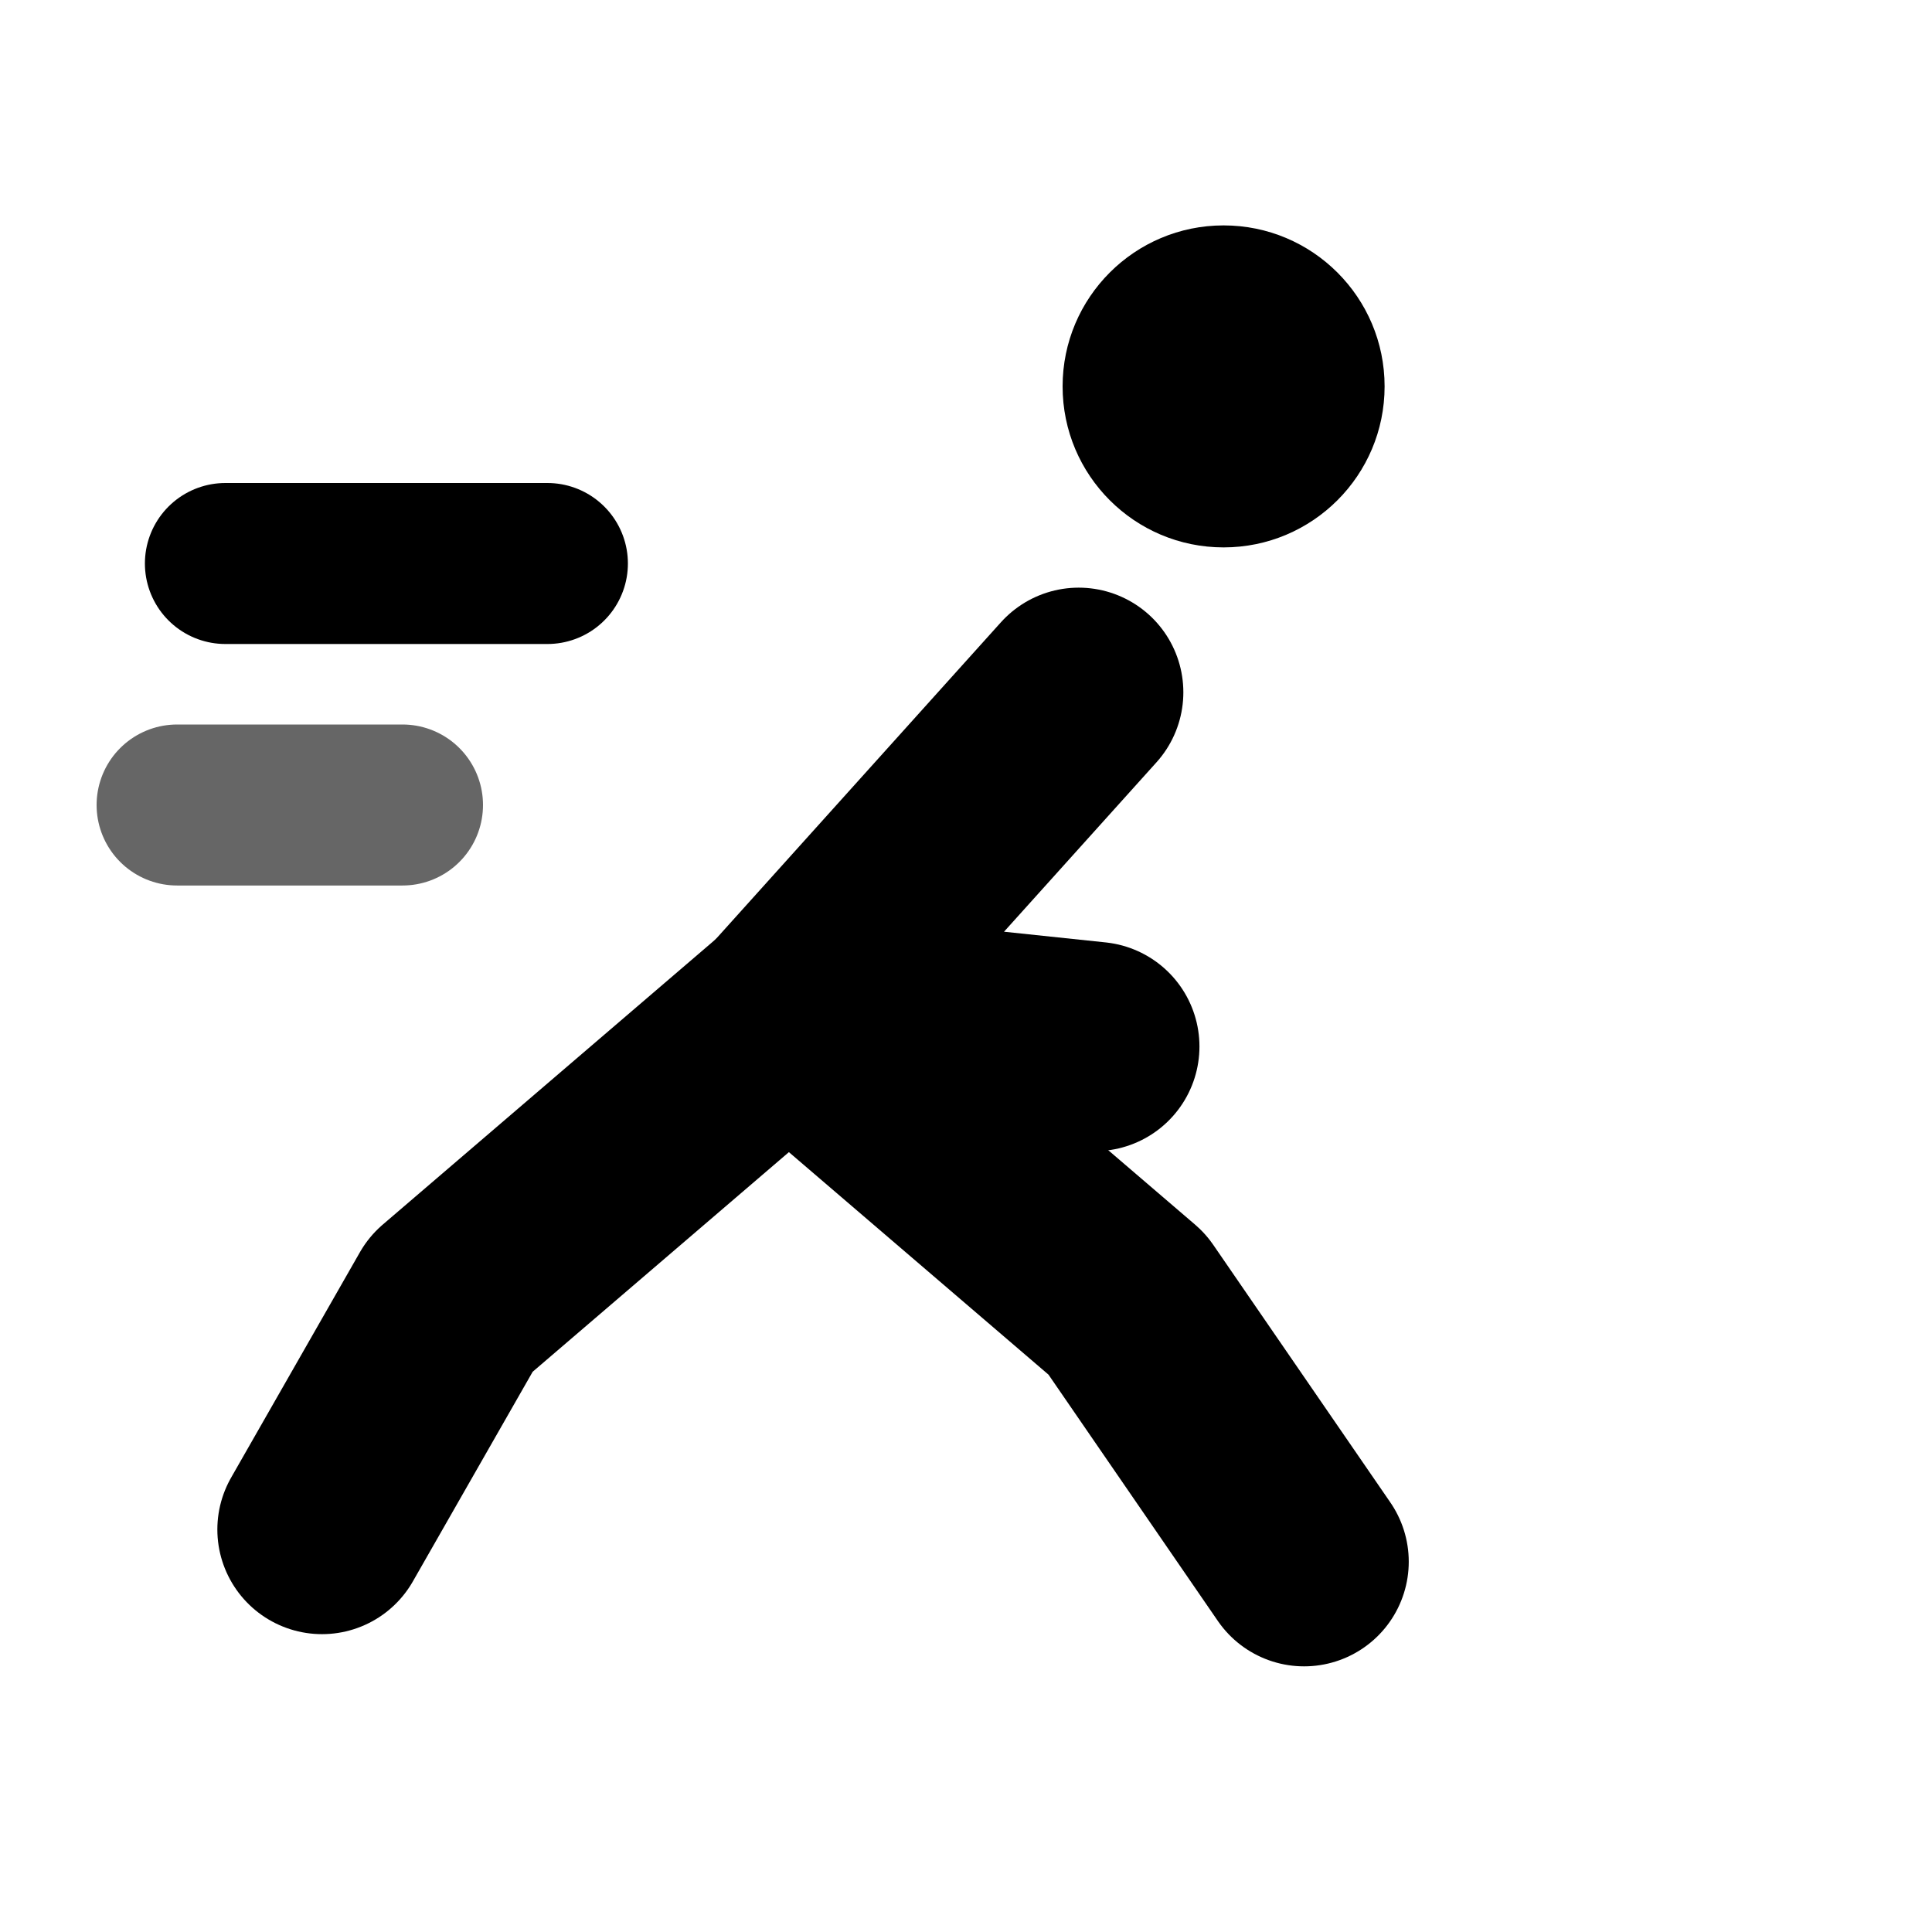
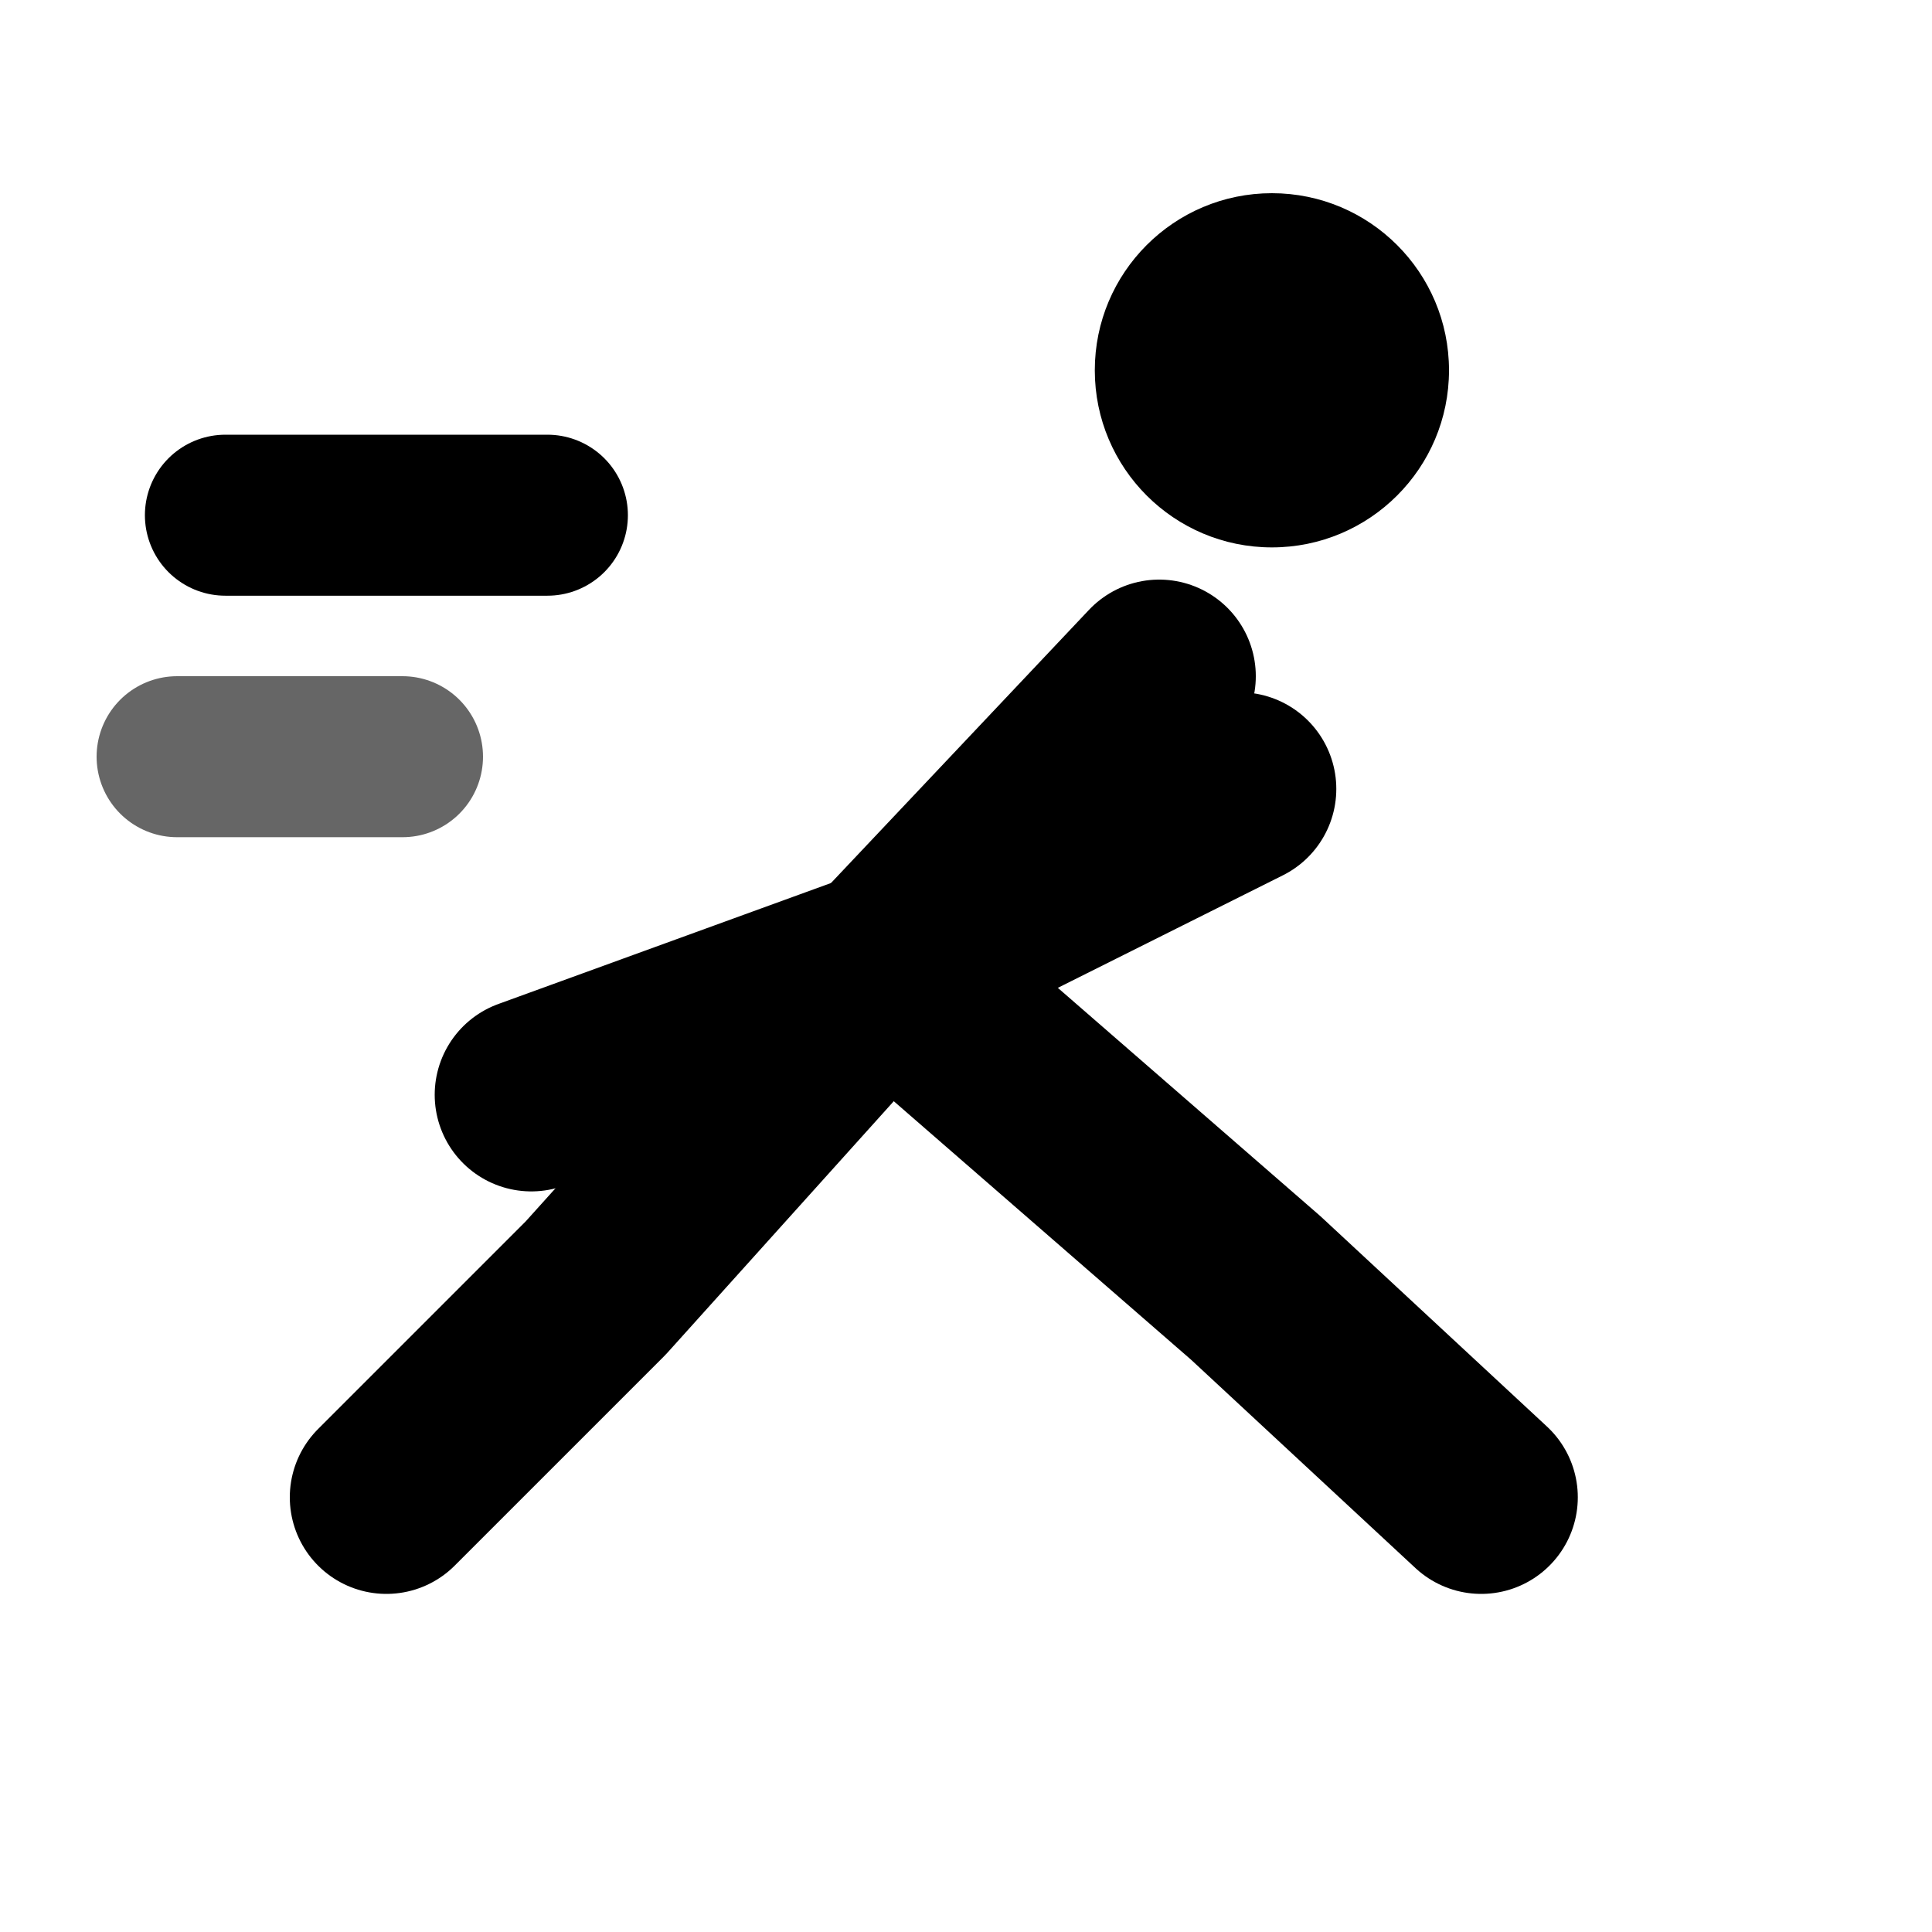
<svg xmlns="http://www.w3.org/2000/svg" viewBox="0 0 24 24" fill="none" role="img" aria-label="RUNNING">
-   <g stroke="currentColor" stroke-width="2.6" stroke-linecap="round" stroke-linejoin="round">
-     <circle cx="15.2" cy="4.8" r="2" fill="currentColor" stroke="none" />
-     <path d="M13.4 8.6 9.8 12.6l3.8 0.4" />
-     <path d="M9.8 12.6 5.6 16.2 4 19" />
-     <path d="M9.8 12.6 14 16.2 16.2 19.4" />
+   <circle cx="15.8" cy="4.6" r="2.2" fill="currentColor" stroke="none" />
+   <g stroke="currentColor" stroke-width="2.4" stroke-linecap="round" stroke-linejoin="round">
+     <path d="M14.4 8.4 11 12" />
+     <path d="M11 12l4.4-2.2" />
+     <path d="M11 12 6.6 13.6" />
+     <path d="M11 12l4.6 4 2.8 2.6" />
+     <path d="M11 12 7.4 16 4.8 18.6" />
  </g>
-   <path d="M2.8 7h4" stroke="currentColor" stroke-width="2" stroke-linecap="round" />
-   <path d="M2.2 10h2.8" stroke="currentColor" stroke-width="2" stroke-linecap="round" opacity="0.6" />
+   <g stroke="currentColor" stroke-width="2" stroke-linecap="round">
+     <path d="M2.8 6.4h4" />
+     <path d="M2.2 9.4h2.8" opacity="0.6" />
+   </g>
</svg>
